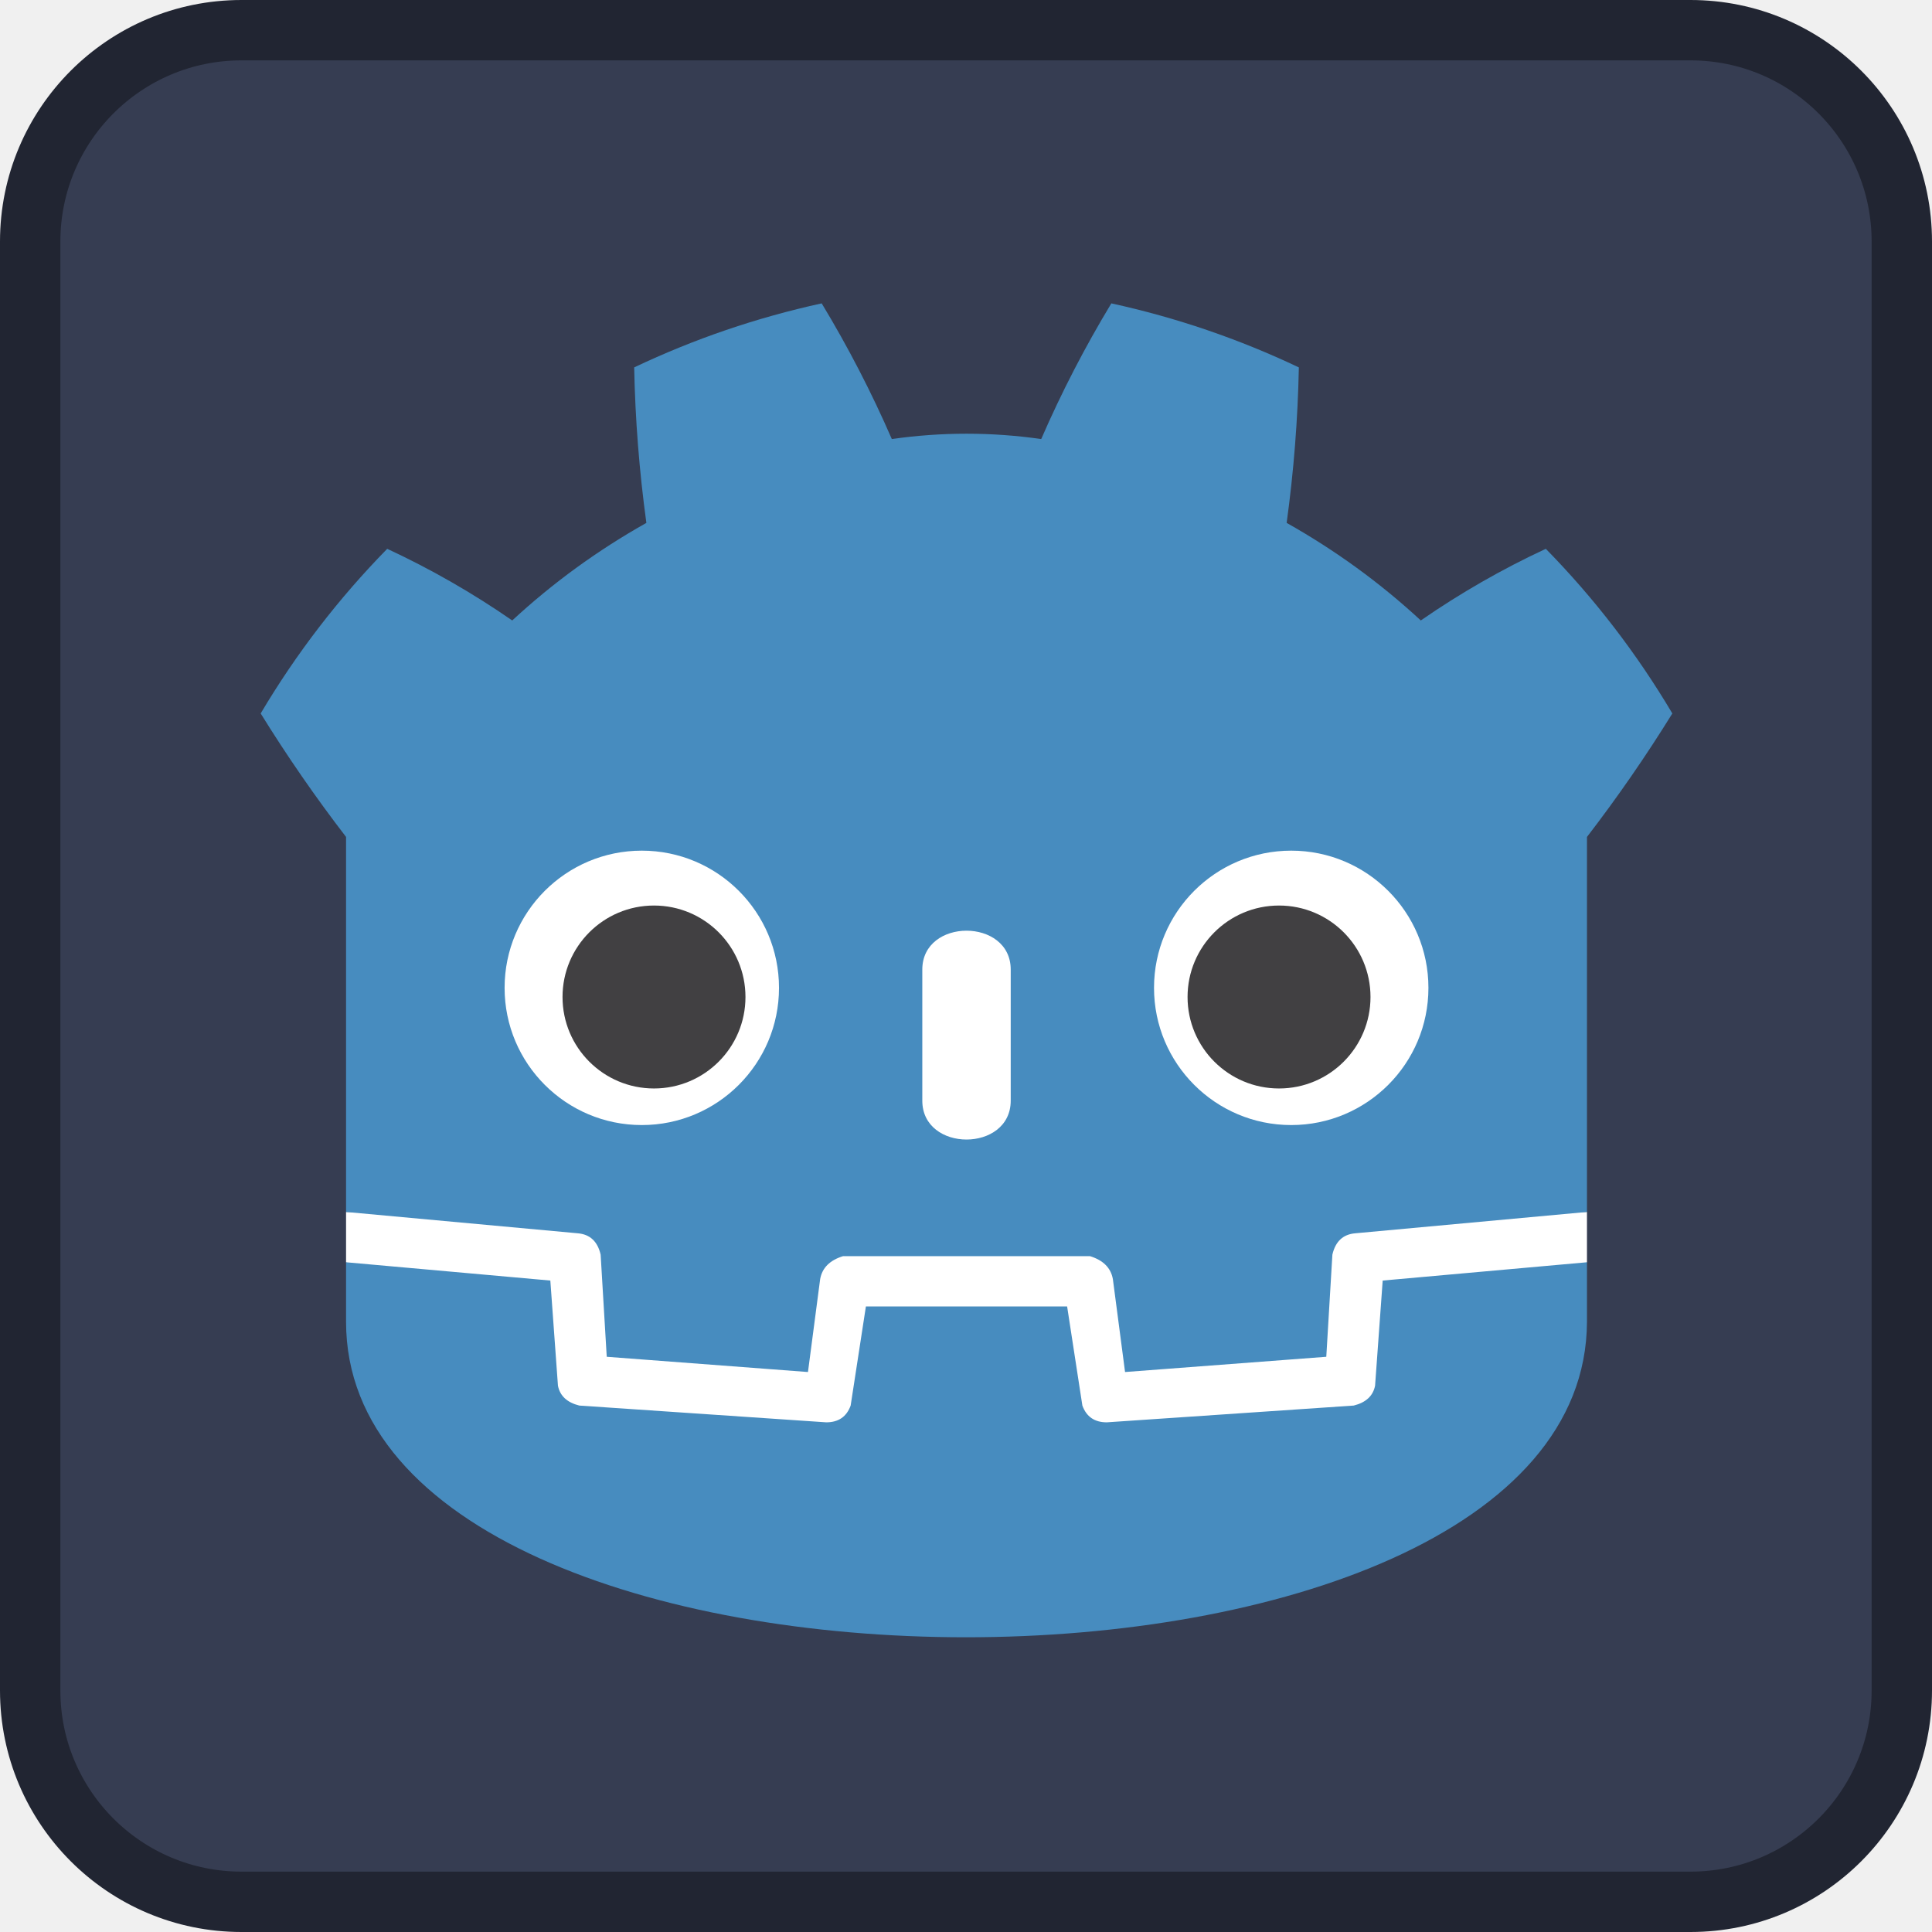
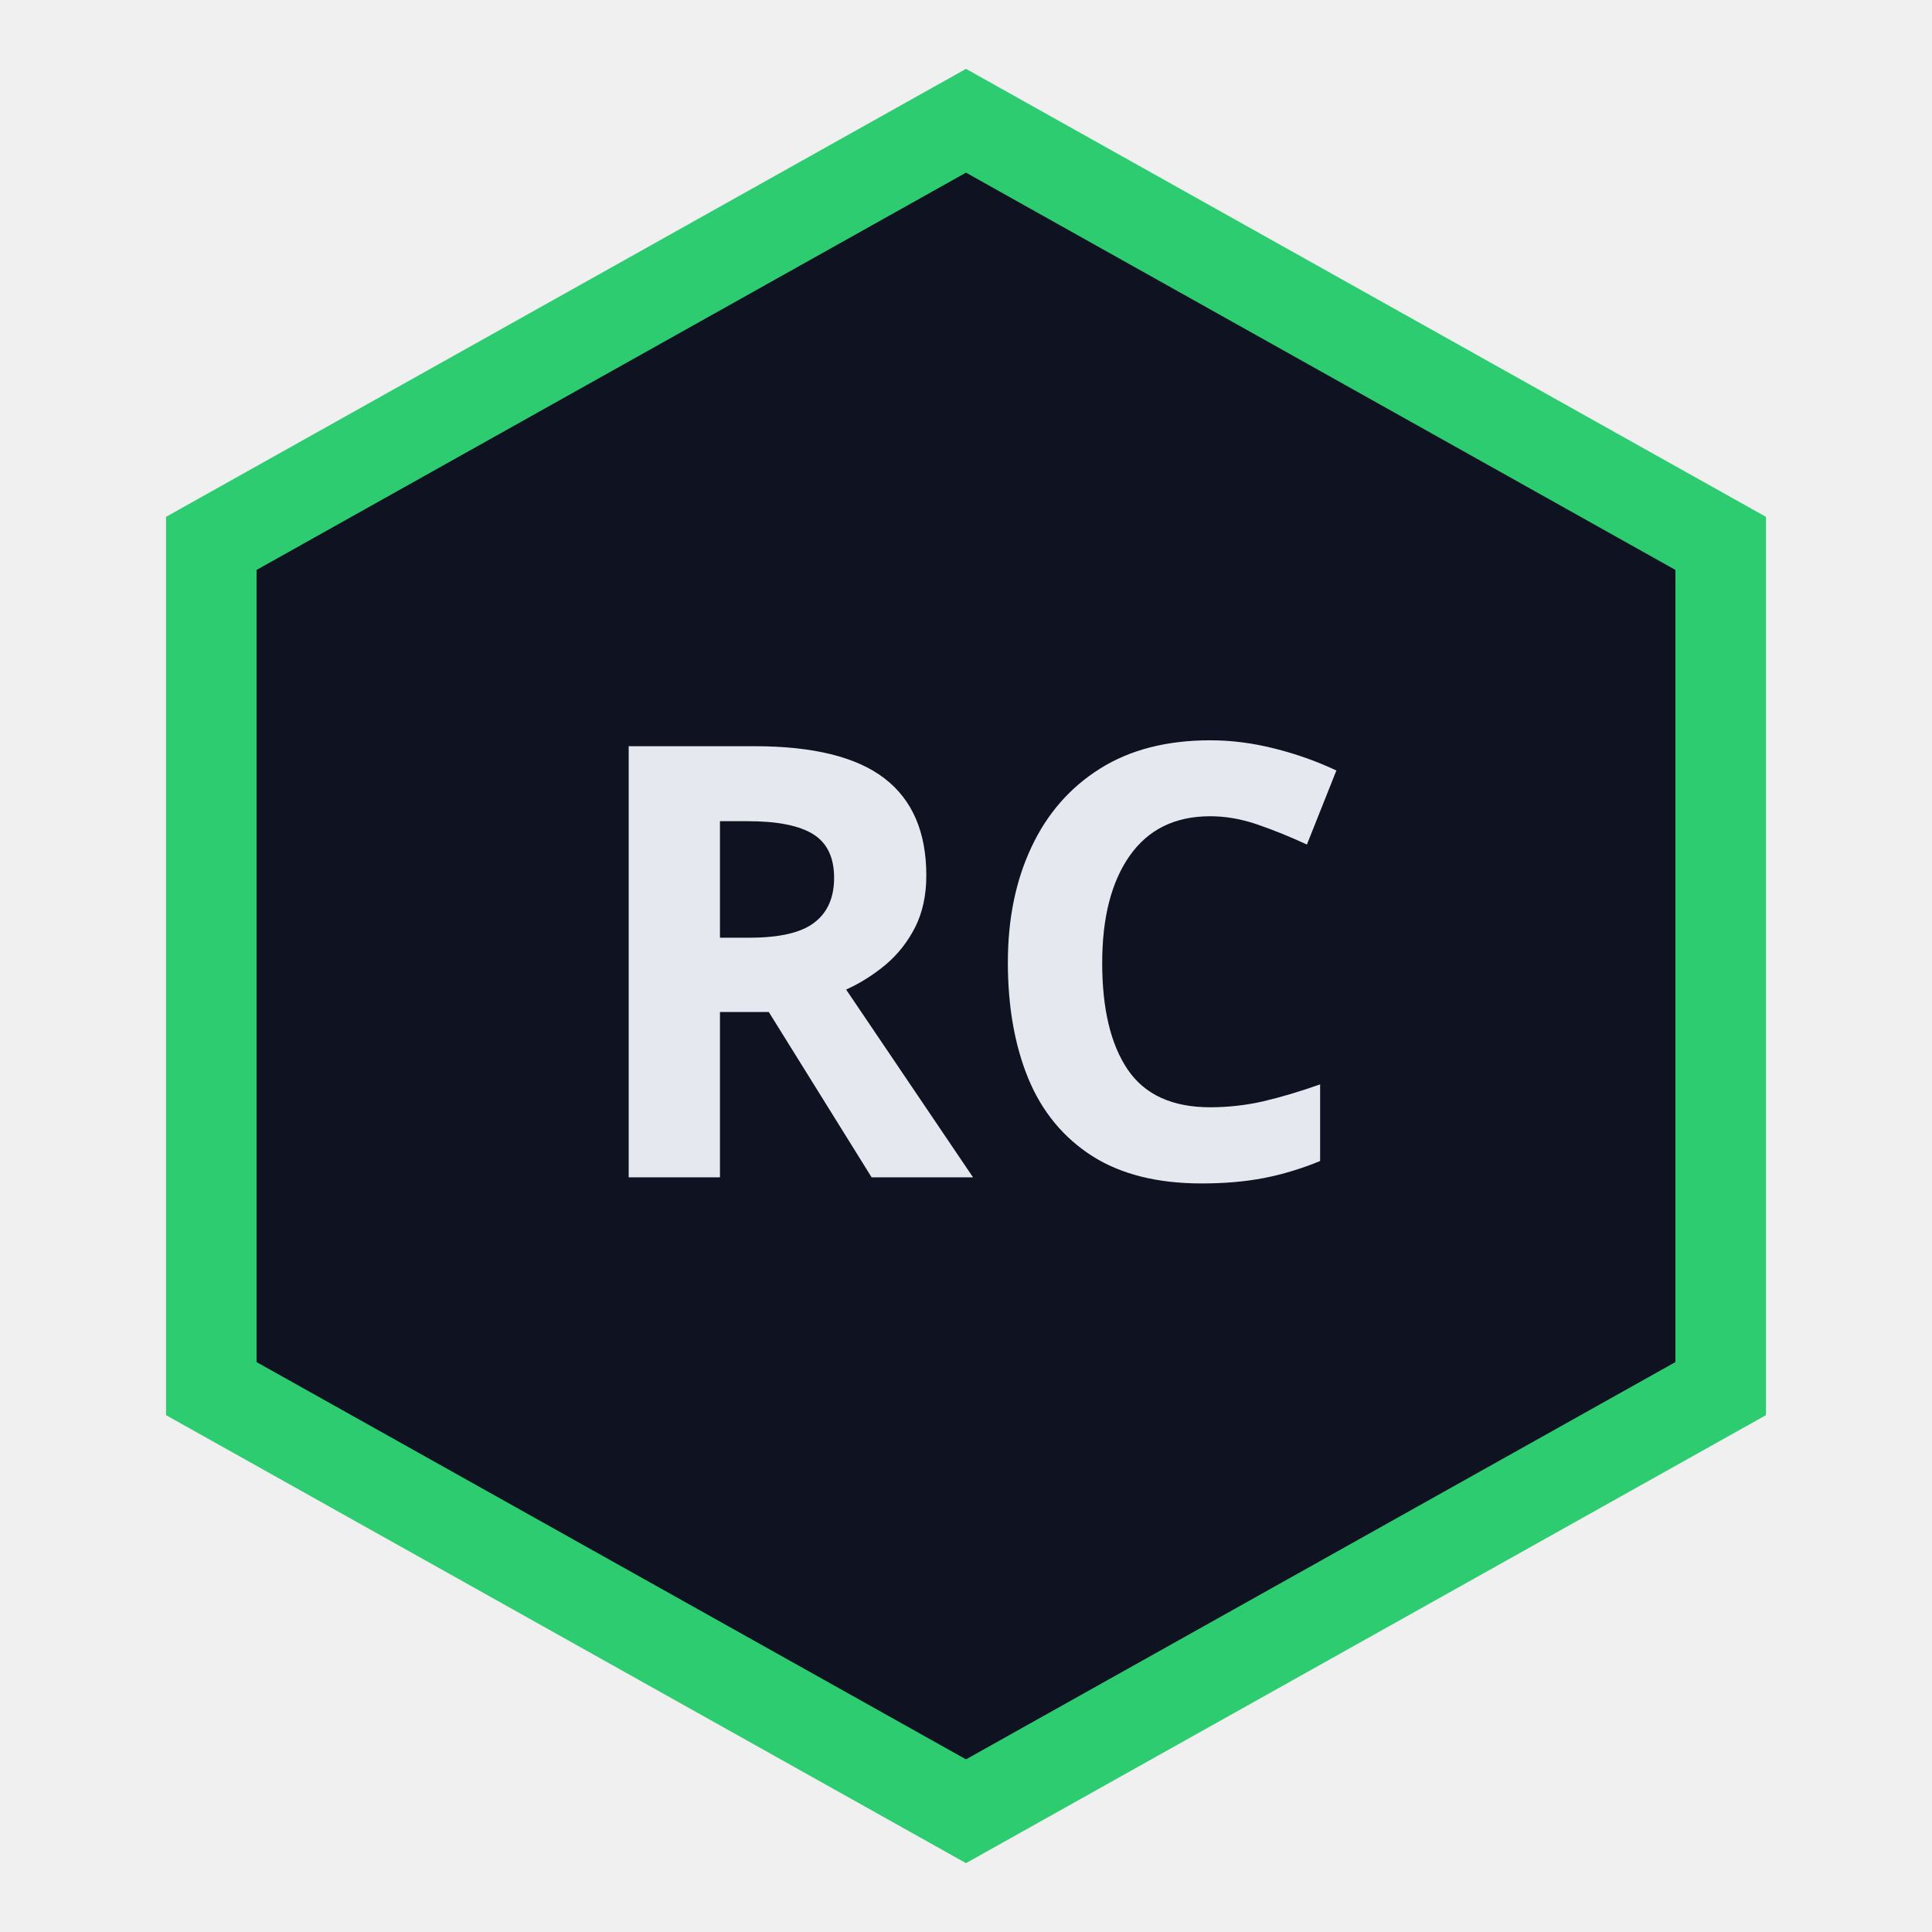
- <svg xmlns="http://www.w3.org/2000/svg" width="128" height="128">
-   <rect width="124" height="124" x="2" y="2" fill="#363d52" stroke="#212532" stroke-width="4" rx="14" />
-   <g fill="#fff" transform="translate(12.322 12.322)scale(.101)">
-     <path d="M105 673v33q407 354 814 0v-33z" />
-     <path fill="#478cbf" d="m105 673 152 14q12 1 15 14l4 67 132 10 8-61q2-11 15-15h162q13 4 15 15l8 61 132-10 4-67q3-13 15-14l152-14V427q30-39 56-81-35-59-83-108-43 20-82 47-40-37-88-64 7-51 8-102-59-28-123-42-26 43-46 89-49-7-98 0-20-46-46-89-64 14-123 42 1 51 8 102-48 27-88 64-39-27-82-47-48 49-83 108 26 42 56 81zm0 33v39c0 276 813 276 814 0v-39l-134 12-5 69q-2 10-14 13l-162 11q-12 0-16-11l-10-65H446l-10 65q-4 11-16 11l-162-11q-12-3-14-13l-5-69z" />
-     <path d="M483 600c0 34 58 34 58 0v-86c0-34-58-34-58 0z" />
-     <circle cx="725" cy="526" r="90" />
-     <circle cx="299" cy="526" r="90" />
-   </g>
-   <g fill="#414042" transform="translate(12.322 12.322)scale(.101)">
-     <circle cx="307" cy="532" r="60" />
-     <circle cx="717" cy="532" r="60" />
-   </g>
+ <svg xmlns="http://www.w3.org/2000/svg" width="128" height="128" viewBox="0 0 128 128">
+   <polygon points="64,8 114,36 114,92 64,120 14,92 14,36" fill="#0f1220" stroke="#2ecc71" stroke-width="6" />
+   <text x="64" y="78" font-family="sans-serif" font-size="40" font-weight="bold" fill="#e6e8f0" text-anchor="middle">RC</text>
</svg>
